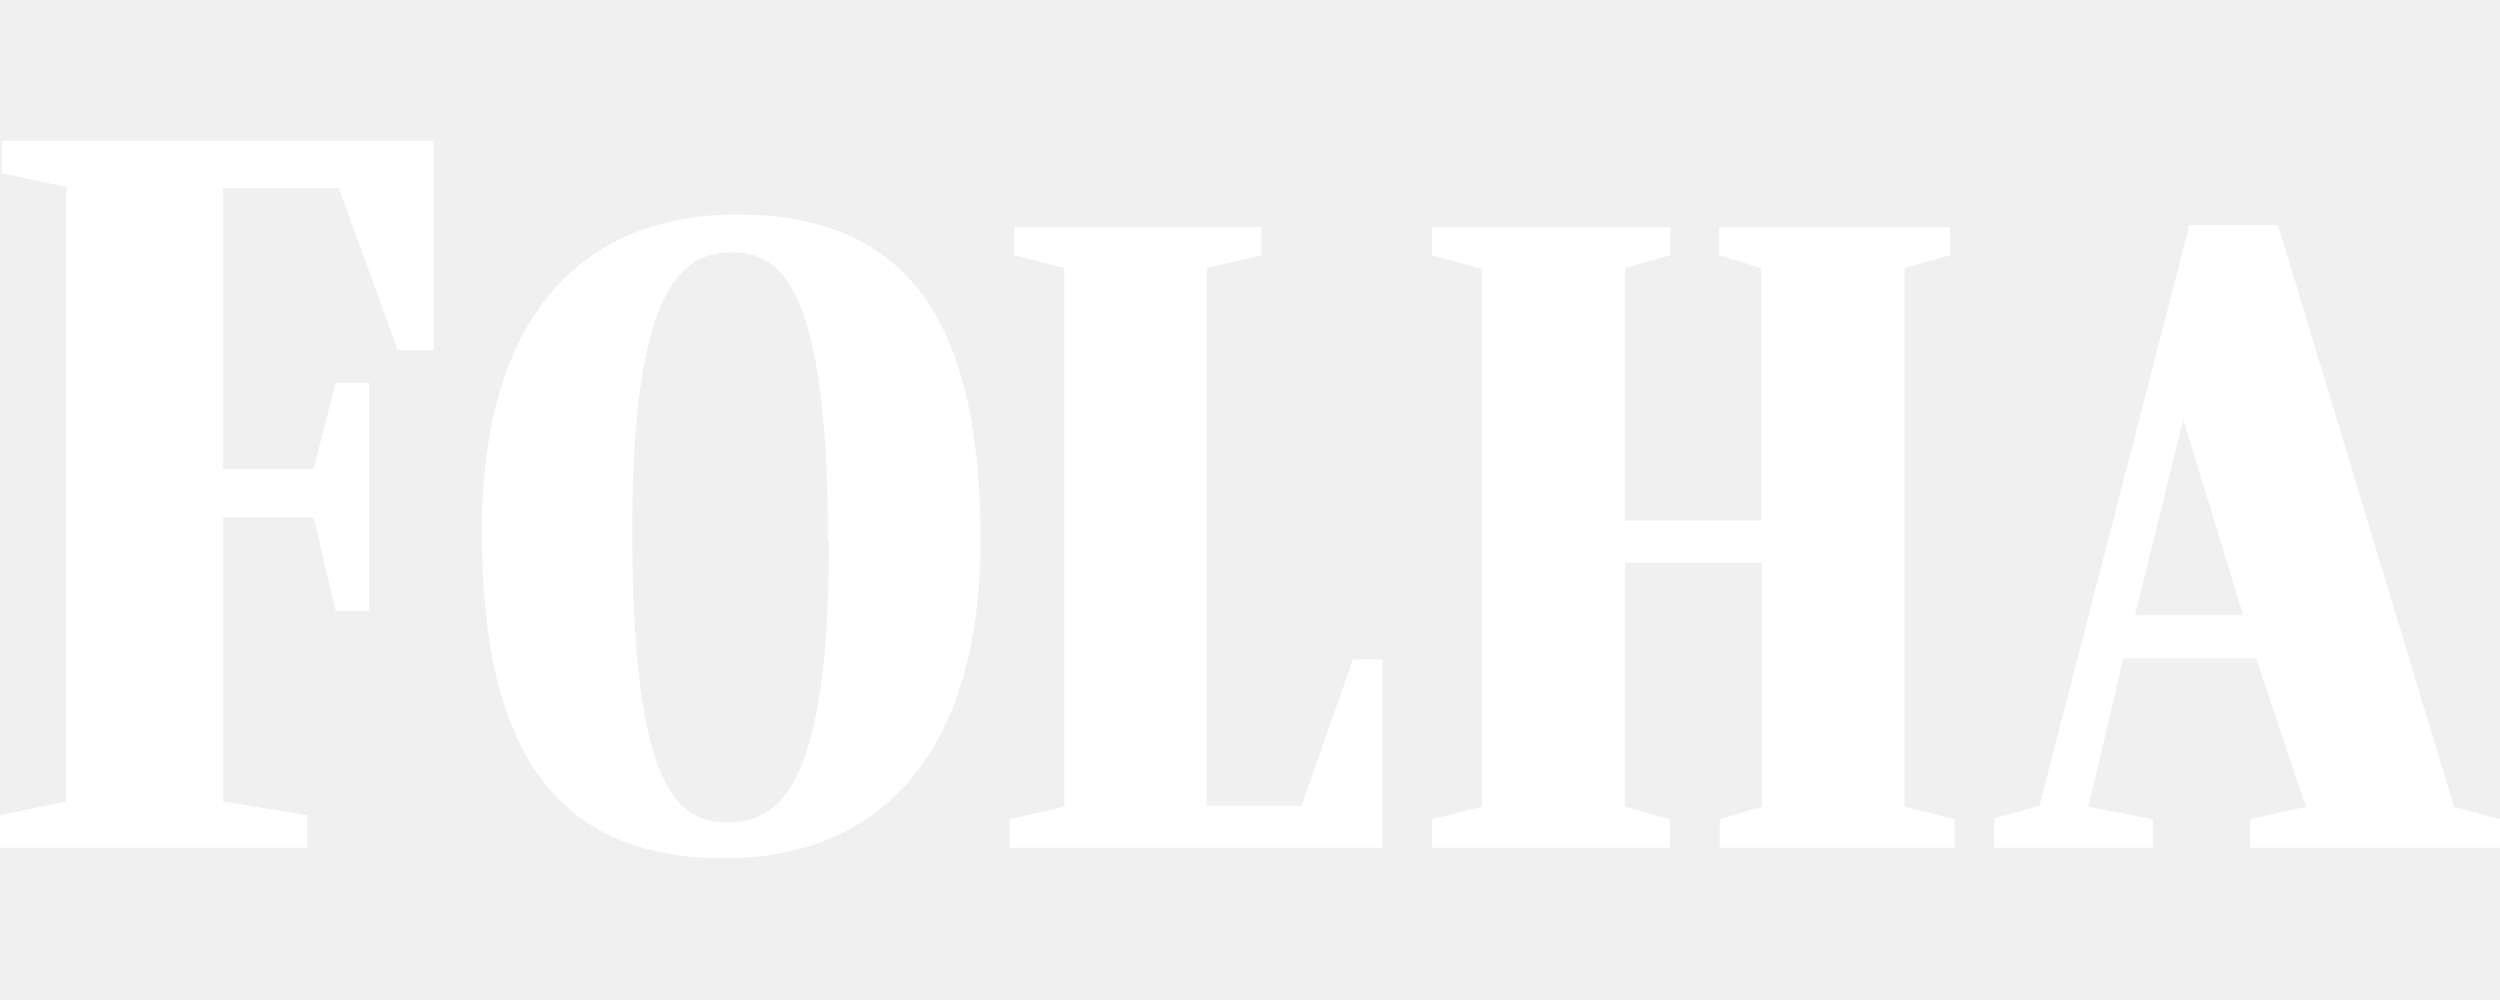
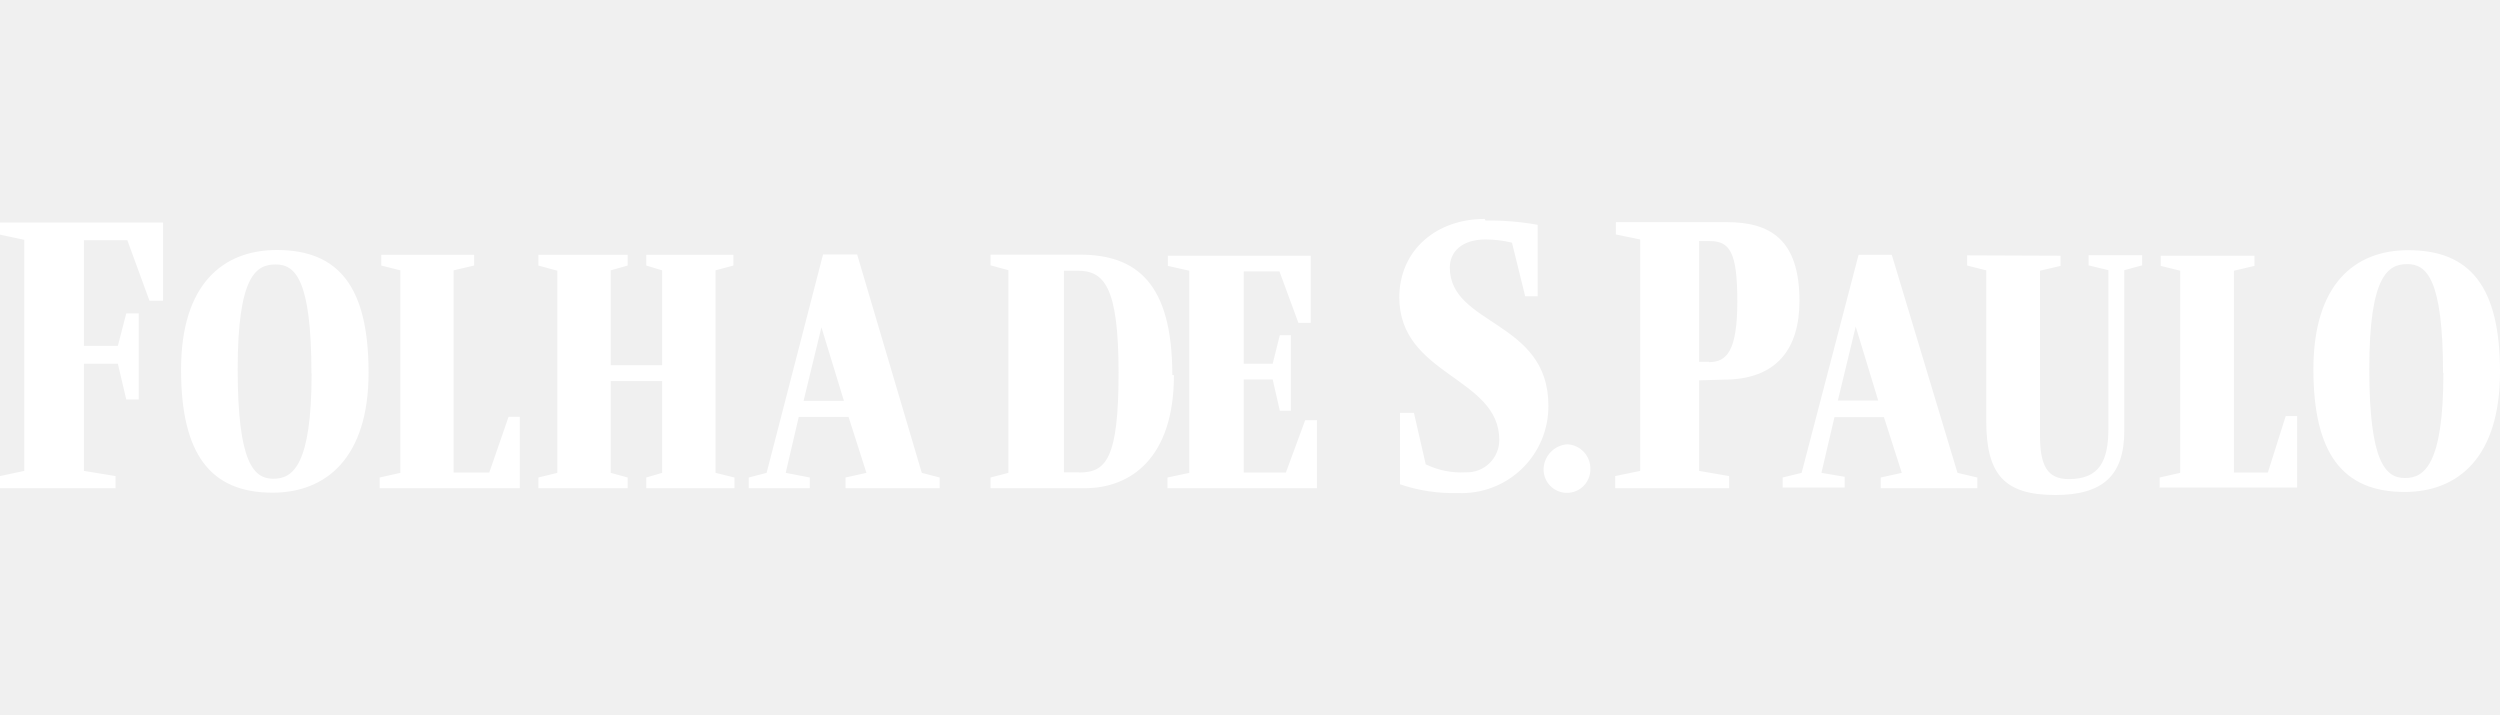
- <svg xmlns="http://www.w3.org/2000/svg" id="Camada_1" data-name="Camada 1" viewBox="0 0 100 40">
+ <svg xmlns="http://www.w3.org/2000/svg" id="Camada_1" data-name="Camada 1" viewBox="0 0 140 40">
  <defs>
    <style>.cls-1{fill:#fff;}</style>
  </defs>
-   <path class="cls-1" d="M19.28,21.33c0,8.92,3.11,13,9.72,13,5.76,0,10.22-3.7,10.22-12.75s-3.15-13-9.76-13c-5.77,0-10.19,3.62-10.19,12.71Zm13.88.33c0,9.85-2,11.24-4.08,11.24s-3.79-1.6-3.79-11.66c0-9.8,2-11.15,4-11.15s3.83,1.51,3.83,11.57ZM40.4,33.91H55.3V26.38H54.12l-2.06,5.85H48.27V10.72l2.19-.51V9.08H40.57v1.13l2,.51V32.27l-2.19.5v1.14ZM57.28,9.08v1.13l2,.55V32.27l-2,.5v1.14h9.51V32.77L65,32.27V22.5h5.47v9.77l-1.68.5v1.14h9.39V32.77l-2-.5V10.72L78,10.21V9.08H68.77v1.13l1.68.51v10.1H65V10.72l1.81-.51V9.08ZM79.76,33.91h6.35V32.77l-2.57-.5,1.39-5.94h5.31l2,5.94-2.23.5v1.14h10V32.77l-1.85-.5L91.12,9H87.58l-6,23.23-1.81.5v1.14Zm5.64-9.3,1.93-7.83,2.4,7.83ZM.08,5.63v1.3l2.57.55V32.06L0,32.61v1.3H12.29v-1.3l-3.37-.55V20.69h3.62l.89,3.75h1.34V15.31H13.43l-.89,3.45H8.92V7.52h4.63L15.91,14h1.43V5.63Z" />
+   <path class="cls-1" d="M10.14,20.72c0,4.7,1.64,6.87,5.12,6.87,3,0,5.38-1.95,5.38-6.72S19,14,15.5,14c-3,0-5.36,1.9-5.36,6.69Zm7.31.18c0,5.18-1.06,5.91-2.14,5.91s-2-.84-2-6.13,1.06-5.87,2.13-5.87,2,.79,2,6.09Zm3.81,6.44h7.85v-4h-.63L27.4,26.46h-2V15.14l1.15-.27v-.6H21.35v.6l1.07.27V26.48l-1.16.26v.6Zm8.89-13.07v.6l1.06.29V26.48l-1.06.26v.6h5v-.6l-.95-.26V21.34h2.88v5.14l-.89.26v.6h4.94v-.6l-1.06-.26V15.14l1-.27v-.6H36.19v.6l.89.27v5.31H34.2V15.14l.95-.27v-.6ZM42,27.34h3.35v-.6L44,26.48l.73-3.13h2.79l1,3.13-1.17.26v.6h5.27v-.6l-1-.26L48,14.25H46.09L42.93,26.48l-1,.26v.6Zm3-4.89,1-4.12,1.26,4.12ZM65.65,21c0-5.14-2-6.74-5.18-6.74h-5v.6l1,.27V26.48l-1,.26v.6h5.27c2.59,0,5-1.7,5-6.33Zm-5.22,5.45h-.85V15.16h.76c1.48,0,2.3.86,2.3,5.71s-.71,5.59-2.21,5.59ZM0,12.46v.68l1.36.29V26.37L0,26.66v.68H6.47v-.68L4.7,26.37v-6H6.6l.47,2h.7V17.55h-.7L6.6,19.37H4.7V13.45H7.13l1.24,3.39h.76V12.46Z" />
+   <path class="cls-1" d="M72.07,26.46H69.65V21.25h1.62l.4,1.75h.62V18.77h-.62l-.4,1.6H69.65V15.2h2l1.06,2.88h.69V14.32h-8v.57l1.2.27V26.48l-1.22.26v.6h8.37V23.53h-.66l-1.08,2.93Zm11.07-14.2c-2.66,0-4.76,1.7-4.78,4.38,0,4.41,5.6,4.46,5.6,8a1.81,1.81,0,0,1-1.88,1.81A4.5,4.5,0,0,1,79.84,26l-.66-2.88H78.4v4a9.22,9.22,0,0,0,3.23.49,4.86,4.86,0,0,0,5.08-4.9c0-4.78-5.52-4.47-5.52-7.73,0-.89.69-1.57,2-1.57a6.24,6.24,0,0,1,1.48.18l.74,3h.7v-4a15.15,15.15,0,0,0-2.92-.24Zm12.56,8h-.55V13.5h.59c1.13,0,1.55.62,1.55,3.37s-.57,3.41-1.59,3.41Zm.82,1c3,0,4.25-1.75,4.25-4.41,0-3.44-1.64-4.41-4.07-4.41H90.49v.69l1.36.28V26.37l-1.4.29v.68h6.38v-.68l-1.68-.29V21.3Zm6.4,1.17,1-4.14,1.26,4.14Zm-3.1,4.87h3.48v-.6L102,26.48l.73-3.12h2.77l1,3.12-1.18.26v.6h5.41v-.6l-1.11-.26-3.68-12.21h-1.86l-3.19,12.21-1.06.26v.6Zm10.34-13v.57l1.07.27v8.42c0,3,1,4.16,3.87,4.16,2.62,0,3.86-1.06,3.86-3.59v-9l1-.27v-.57h-3v.57l1.11.27V24c0,1.83-.51,2.83-2.22,2.83-1.21,0-1.61-.77-1.61-2.44V15.16l1.15-.27v-.57Zm10.77,13h7.71v-4H128L127,26.46h-1.9V15.16l1.15-.27v-.57H121v.57l1.09.27V26.48l-1.15.26v.6Zm8.62-6.62c0,4.7,1.63,6.87,5.11,6.87,3,0,5.34-1.95,5.34-6.72s-1.66-6.82-5.14-6.82c-3,0-5.31,1.91-5.31,6.67Zm7.28.2c0,5.16-1.08,5.89-2.15,5.89s-2-.84-2-6.11,1.07-5.87,2.13-5.87,2,.79,2,6.09Zm-49.06,4a1.36,1.36,0,0,1,1.29,1.41,1.31,1.31,0,1,1-2.62,0,1.43,1.43,0,0,1,1.33-1.41Z" />
</svg>
